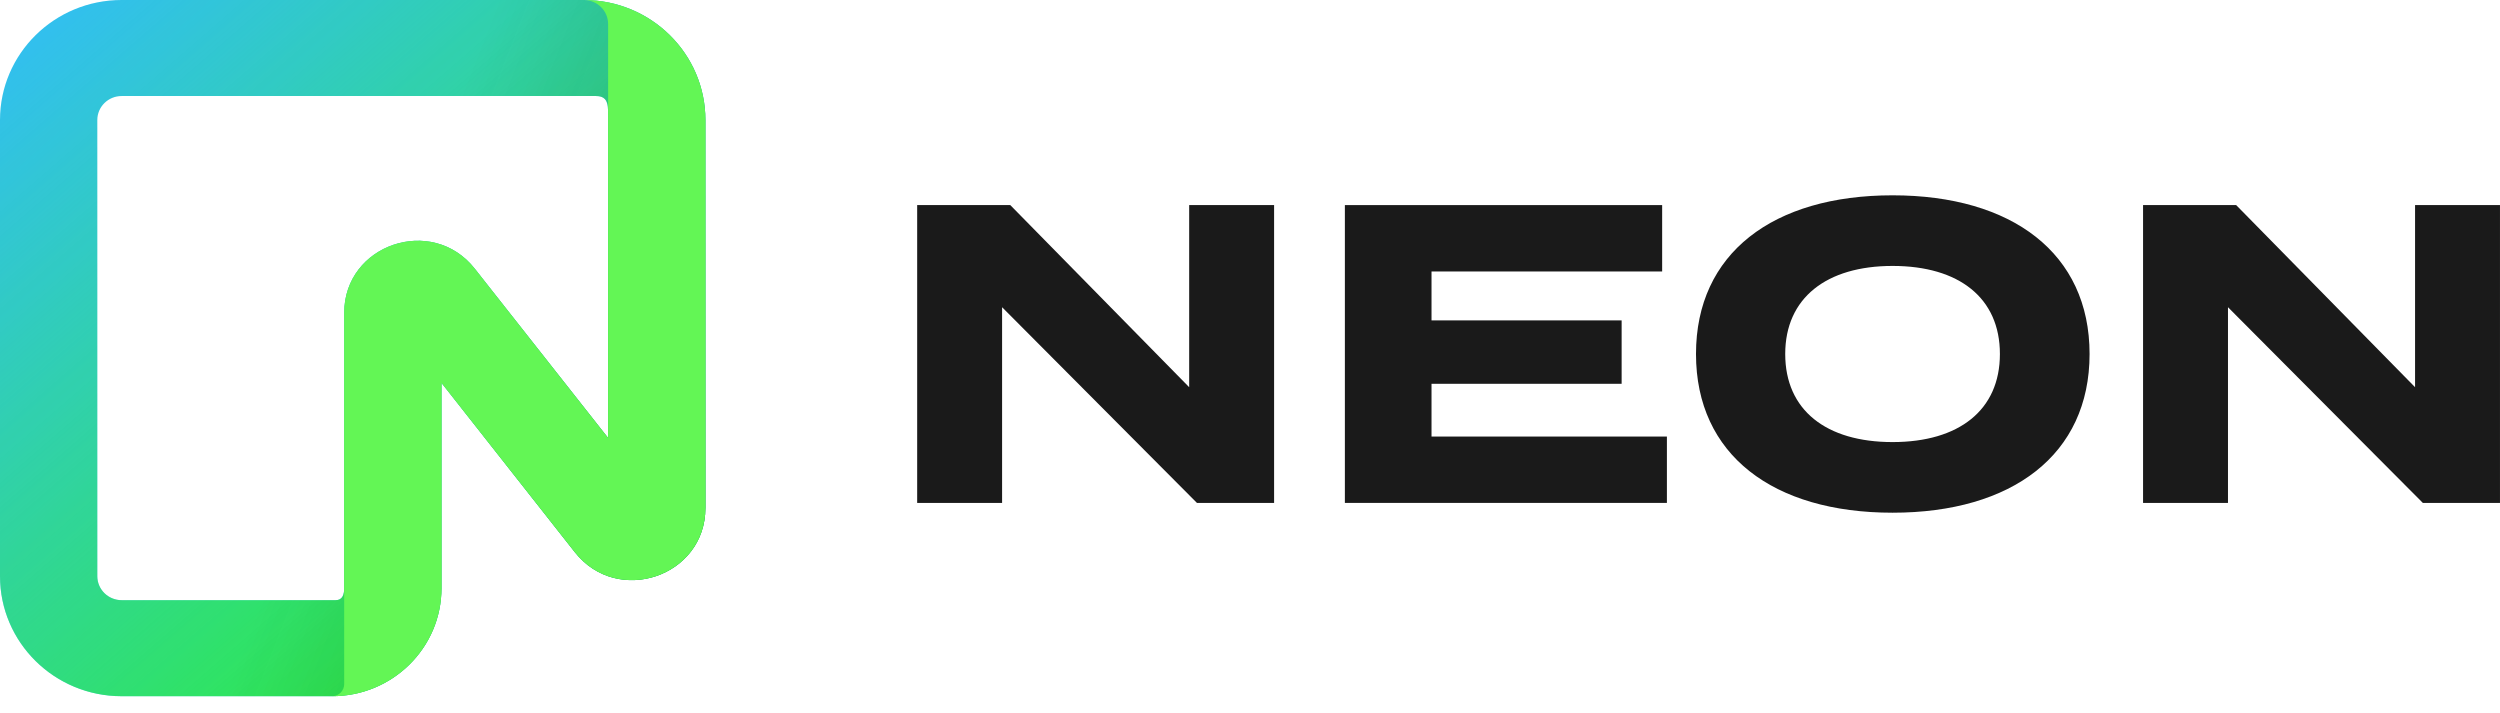
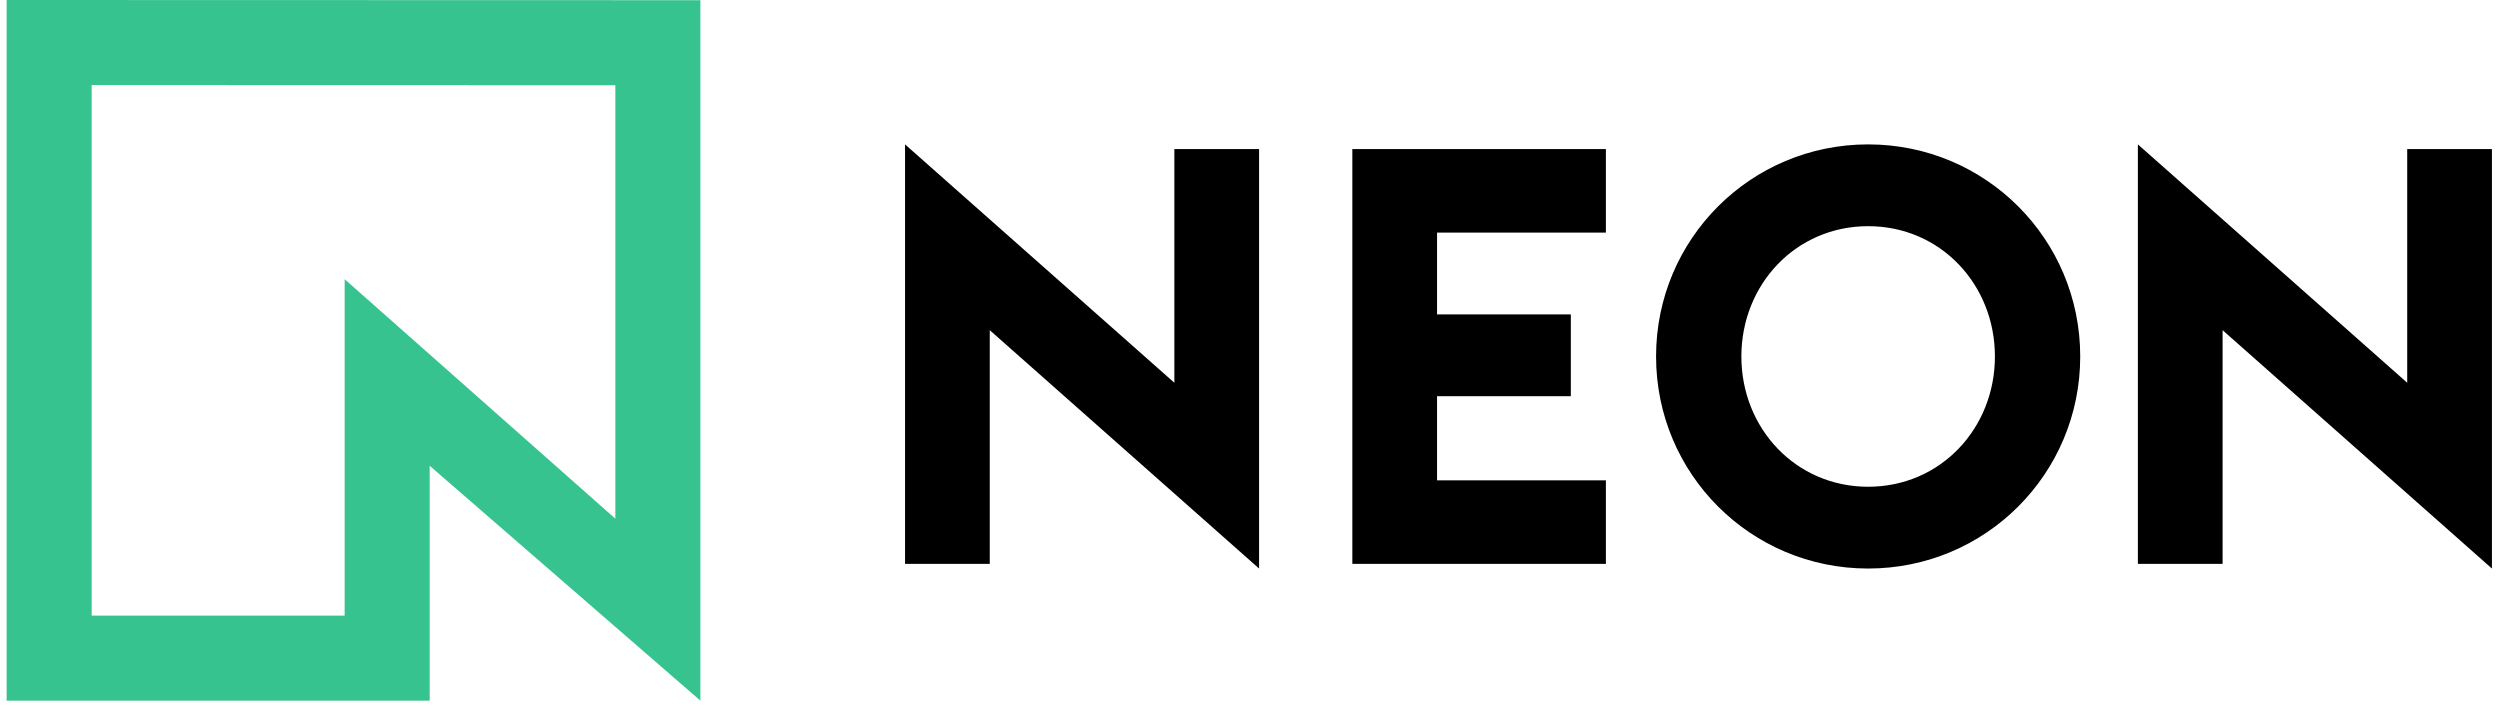
- <svg xmlns="http://www.w3.org/2000/svg" width="158" height="45" viewBox="0 0 158 45" fill="none" shape-rendering="geometricPrecision">
-   <path fill-rule="evenodd" clip-rule="evenodd" d="M0 7.586C0 3.396 3.441 0 7.687 0H36.895C41.14 0 44.582 3.396 44.582 7.586V32.104C44.582 36.439 39.024 38.32 36.329 34.898L27.902 24.199V37.172C27.902 40.943 24.805 44 20.984 44H7.687C3.441 44 0 40.603 0 36.414V7.586ZM7.687 6.069C6.837 6.069 6.149 6.748 6.149 7.586V36.414C6.149 37.252 6.837 37.931 7.687 37.931H21.215C21.639 37.931 21.753 37.591 21.753 37.172V19.775C21.753 15.441 27.31 13.559 30.006 16.982L38.432 27.68V7.586C38.432 6.748 38.513 6.069 37.664 6.069H7.687Z" fill="#32C0ED" />
-   <path fill-rule="evenodd" clip-rule="evenodd" d="M0 7.586C0 3.396 3.441 0 7.687 0H36.895C41.14 0 44.582 3.396 44.582 7.586V32.104C44.582 36.439 39.024 38.32 36.329 34.898L27.902 24.199V37.172C27.902 40.943 24.805 44 20.984 44H7.687C3.441 44 0 40.603 0 36.414V7.586ZM7.687 6.069C6.837 6.069 6.149 6.748 6.149 7.586V36.414C6.149 37.252 6.837 37.931 7.687 37.931H21.215C21.639 37.931 21.753 37.591 21.753 37.172V19.775C21.753 15.441 27.31 13.559 30.006 16.982L38.432 27.68V7.586C38.432 6.748 38.513 6.069 37.664 6.069H7.687Z" fill="url(#paint0_linear_8138_23)" />
-   <path fill-rule="evenodd" clip-rule="evenodd" d="M0 7.586C0 3.396 3.441 0 7.687 0H36.895C41.14 0 44.582 3.396 44.582 7.586V32.104C44.582 36.439 39.024 38.32 36.329 34.898L27.902 24.199V37.172C27.902 40.943 24.805 44 20.984 44H7.687C3.441 44 0 40.603 0 36.414V7.586ZM7.687 6.069C6.837 6.069 6.149 6.748 6.149 7.586V36.414C6.149 37.252 6.837 37.931 7.687 37.931H21.215C21.639 37.931 21.753 37.591 21.753 37.172V19.775C21.753 15.441 27.31 13.559 30.006 16.982L38.432 27.68V7.586C38.432 6.748 38.513 6.069 37.664 6.069H7.687Z" fill="url(#paint1_linear_8138_23)" fill-opacity="0.35" />
-   <path d="M36.895 0C41.141 0 44.582 3.396 44.582 7.586V32.104C44.582 36.439 39.024 38.32 36.329 34.898L27.902 24.199V37.172C27.902 40.943 24.805 44 20.984 44C21.409 44 21.753 43.66 21.753 43.241V19.775C21.753 15.441 27.311 13.559 30.006 16.982L38.433 27.68V1.517C38.433 0.679 37.745 0 36.895 0Z" fill="#63F655" />
-   <path d="M75.156 12.962V24.471L63.85 12.962H57.965V31.784H63.332V19.416L75.647 31.784H80.523V12.962H75.156Z" fill="#1A1A1A" />
-   <path d="M90.472 27.59V24.256H102.487V20.249H90.472V17.157H105.048V12.962H84.996V31.784H105.348V27.59H90.472Z" fill="#1A1A1A" />
-   <path d="M119.61 32.403C127.157 32.403 132.061 28.746 132.061 22.373C132.061 16.001 127.157 12.344 119.61 12.344C112.063 12.344 107.187 16.001 107.187 22.373C107.187 28.746 112.063 32.403 119.61 32.403ZM119.61 27.939C115.415 27.939 112.826 25.923 112.826 22.373C112.826 18.824 115.442 16.807 119.61 16.807C123.806 16.807 126.394 18.824 126.394 22.373C126.394 25.923 123.806 27.939 119.61 27.939Z" fill="#1A1A1A" />
-   <path d="M152.632 12.962V24.471L141.326 12.962H135.441V31.784H140.808V19.416L153.123 31.784H157.999V12.962H152.632Z" fill="#1A1A1A" />
-   <defs>
-     <linearGradient id="paint0_linear_8138_23" x1="44.582" y1="44" x2="5.96" y2="-0.503" gradientUnits="userSpaceOnUse">
-       <stop stop-color="#2EF51C" />
-       <stop offset="1" stop-color="#2EF51C" stop-opacity="0" />
-     </linearGradient>
-     <linearGradient id="paint1_linear_8138_23" x1="44.582" y1="44" x2="18.194" y2="33.6" gradientUnits="userSpaceOnUse">
-       <stop stop-opacity="0.9" />
-       <stop offset="1" stop-color="#1A1A1A" stop-opacity="0" />
-     </linearGradient>
-   </defs>
+ <svg xmlns="http://www.w3.org/2000/svg" width="157" height="45" viewBox="0 0 157 45" fill="none">
+   <path d="M43.984 0.012V44L26.984 29.251V44H0.417V0L43.984 0.012ZM5.757 38.66H21.644V17.533L38.644 32.573V5.351L5.757 5.342V38.66Z" fill="#37C38F" />
+   <path d="M79.07 35.704L62.157 20.735V35.411H56.837V9.068L73.75 24.037V9.361H79.07V35.704ZM84.927 35.411V9.361H100.85V14.608H90.247V19.744H98.648V24.881H90.247V30.164H100.85V35.411H84.927ZM117.32 35.704C109.945 35.704 104.001 29.761 104.001 22.386C104.001 15.011 109.945 9.068 117.32 9.068C124.694 9.068 130.638 15.011 130.638 22.386C130.638 29.761 124.694 35.704 117.32 35.704ZM117.32 30.568C121.869 30.568 125.281 26.899 125.281 22.386C125.281 17.873 121.869 14.204 117.32 14.204C112.77 14.204 109.358 17.873 109.358 22.386C109.358 26.899 112.77 30.568 117.32 30.568ZM156.493 35.704L139.579 20.735V35.411H134.259V9.068L151.173 24.037V9.361H156.493V35.704Z" fill="black" />
</svg>
